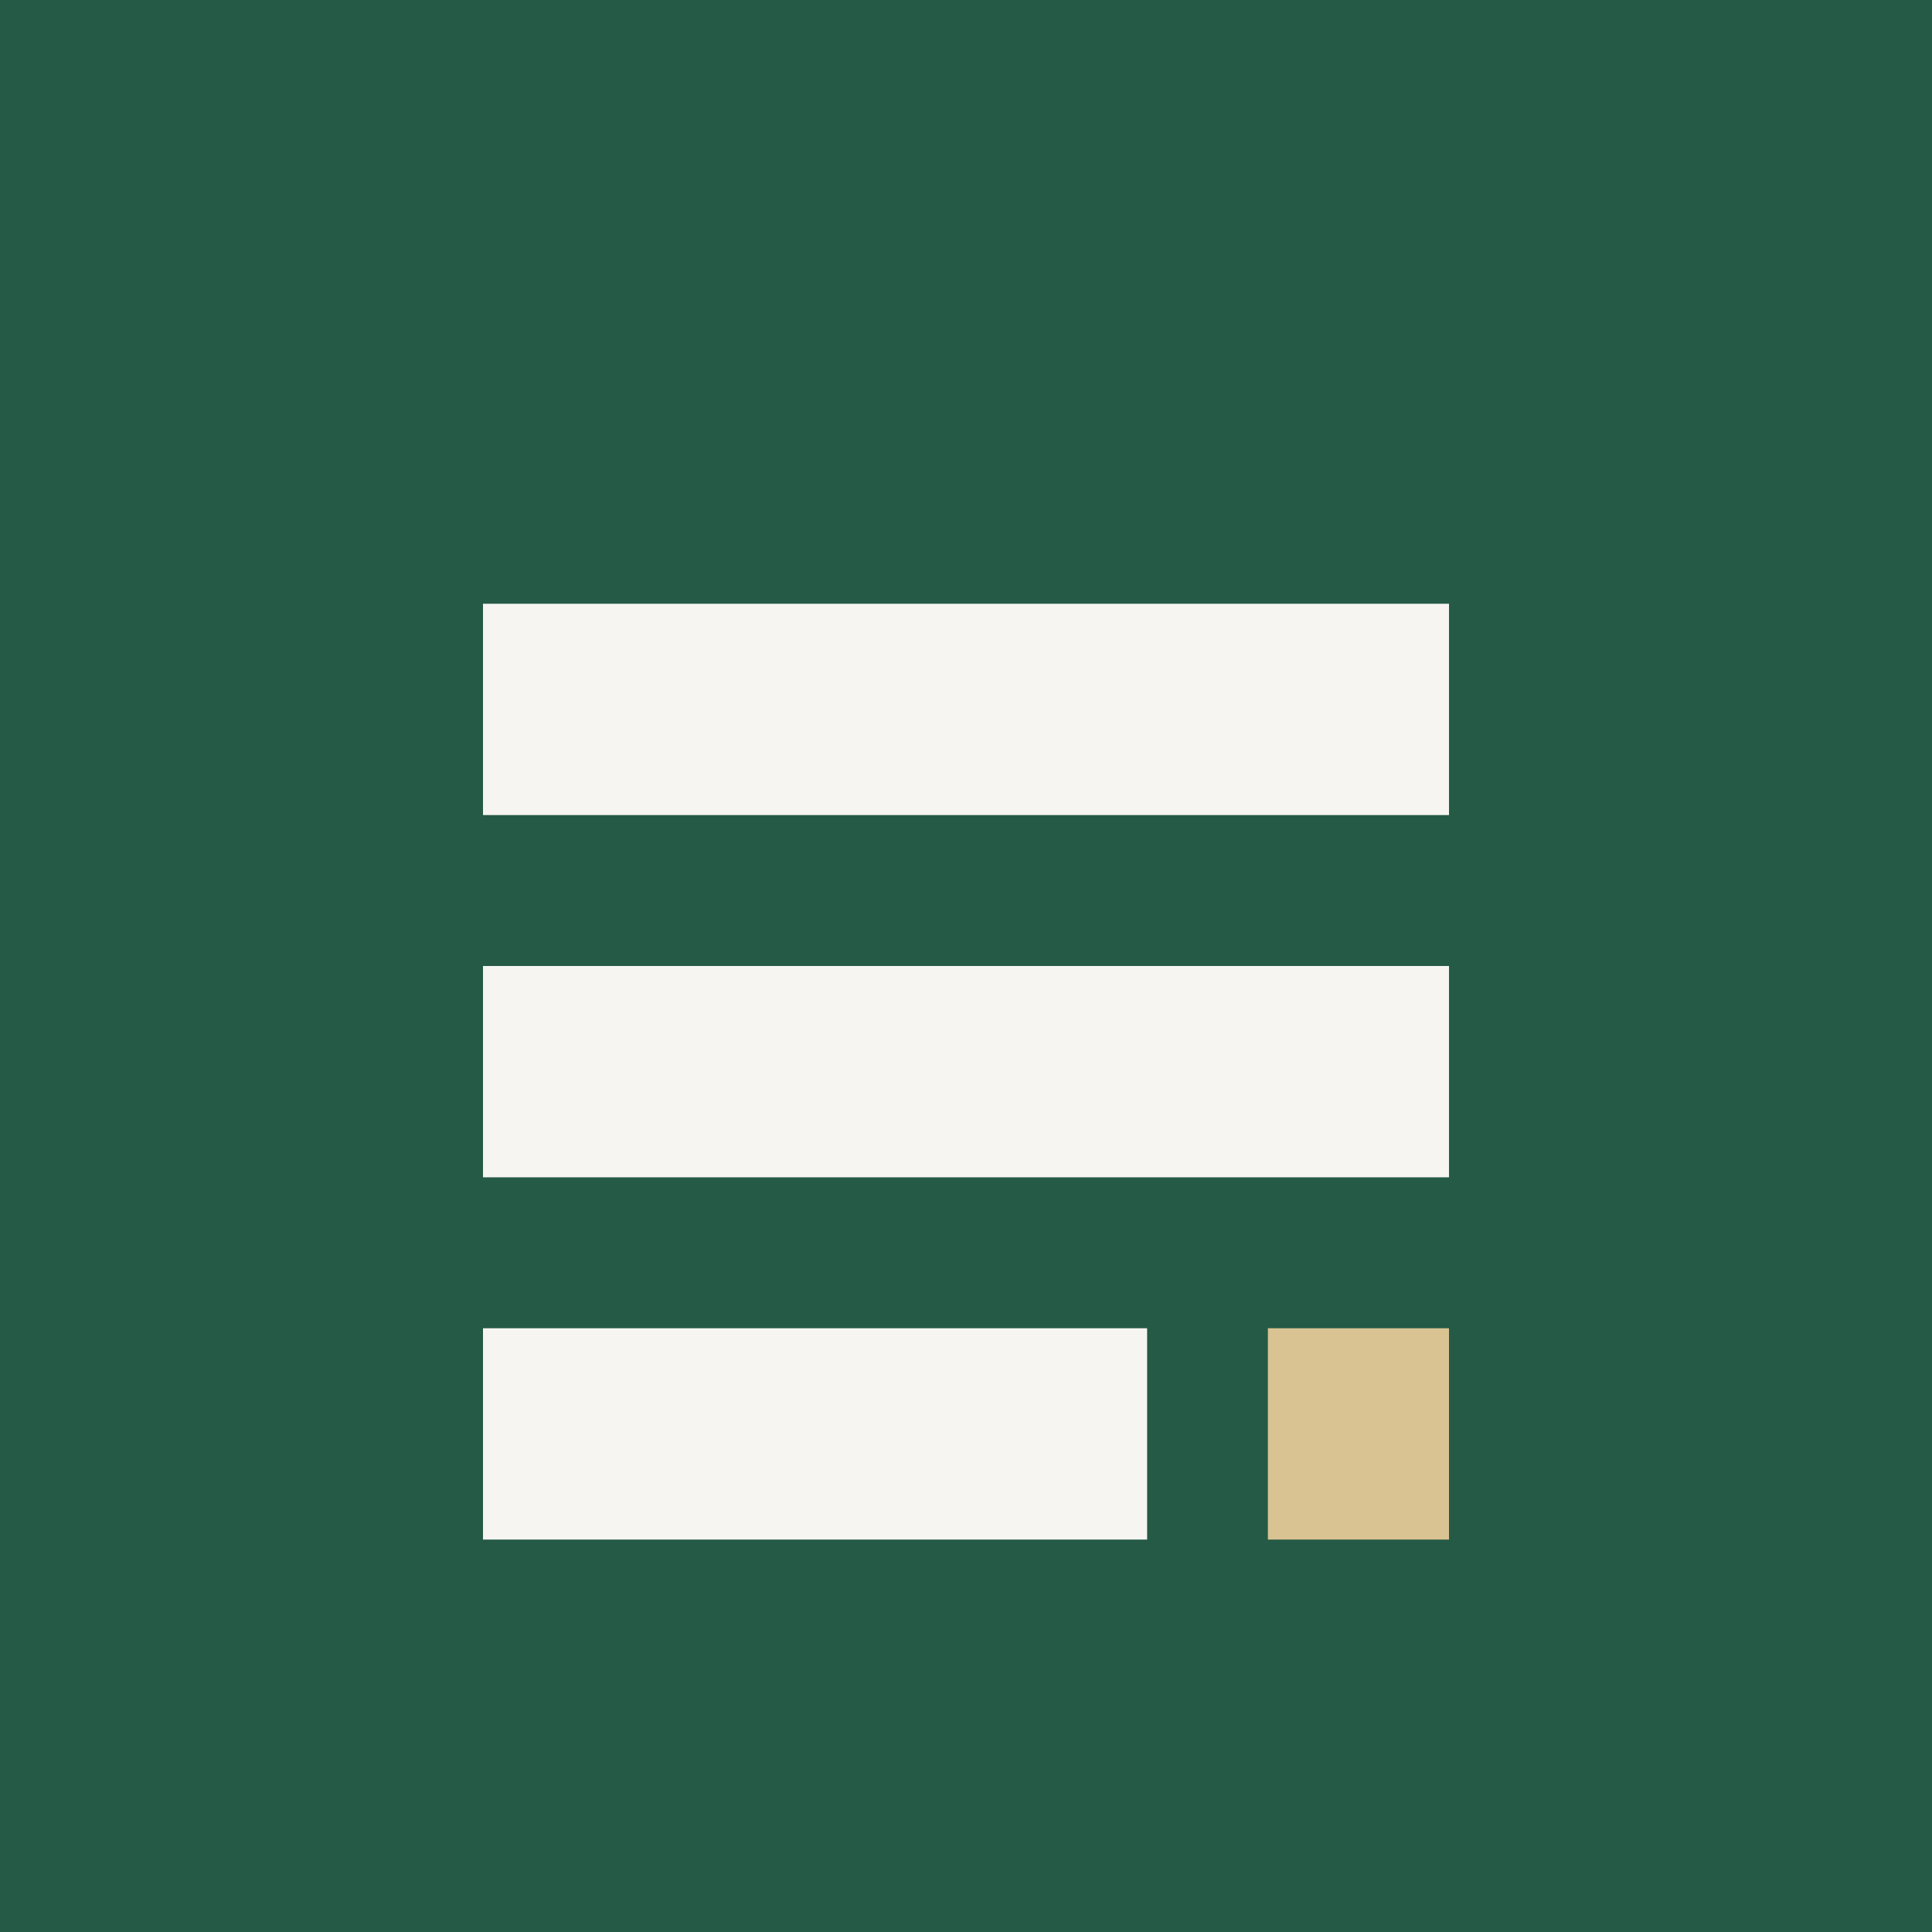
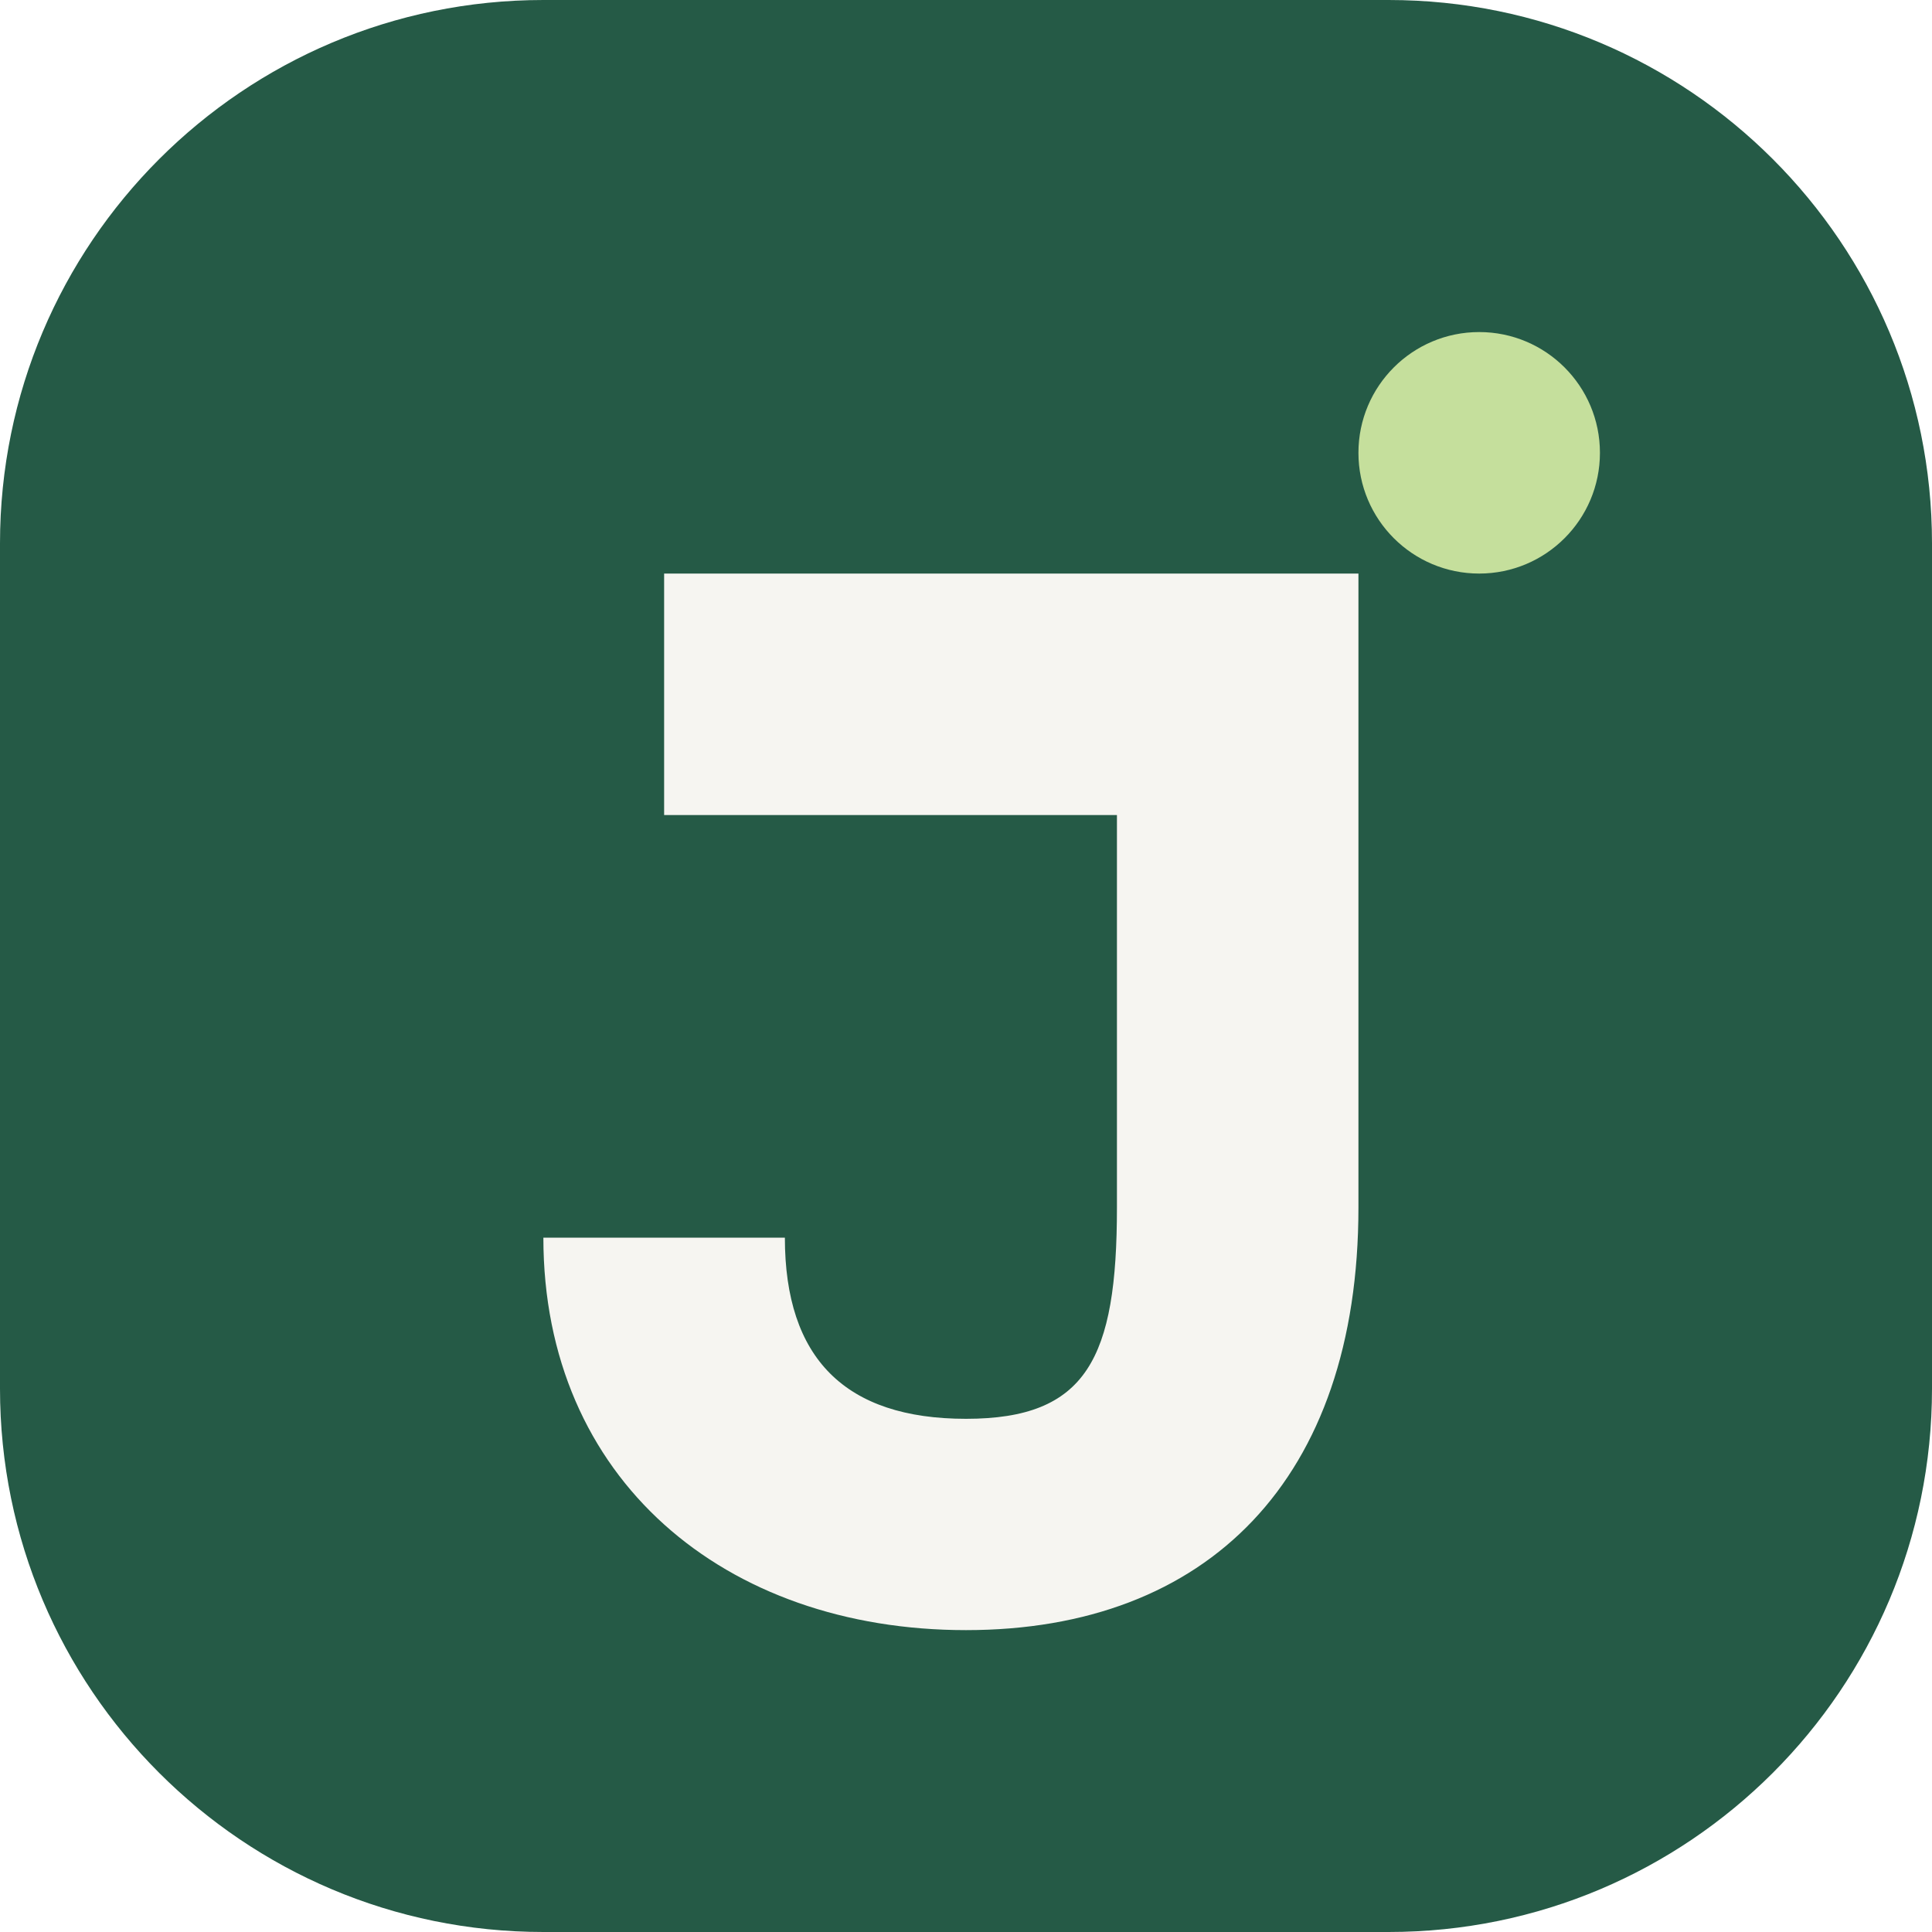
- <svg xmlns="http://www.w3.org/2000/svg" viewBox="0 0 64 64">
-   <rect width="64" height="64" fill="#255a46" />
-   <path d="M16 20h32v7H16zm0 12h32v7H16zm0 12h22v7H16z" fill="#f6f5f1" />
-   <path d="M42 44h6v7h-6z" fill="#d9c392" />
+ <svg xmlns="http://www.w3.org/2000/svg" viewBox="0 0 64 64" fill="none">
+   <rect width="64" height="64" rx="18" fill="#255a46" />
+   <path d="M22 19h23v21c0 9-5 14-13 14S18 49 18 41h8c0 4 2 6 6 6s5-2 5-7V27H22v-8Z" fill="#f6f5f1" />
+   <circle cx="49" cy="15" r="4" fill="#c5df9c" />
</svg>
